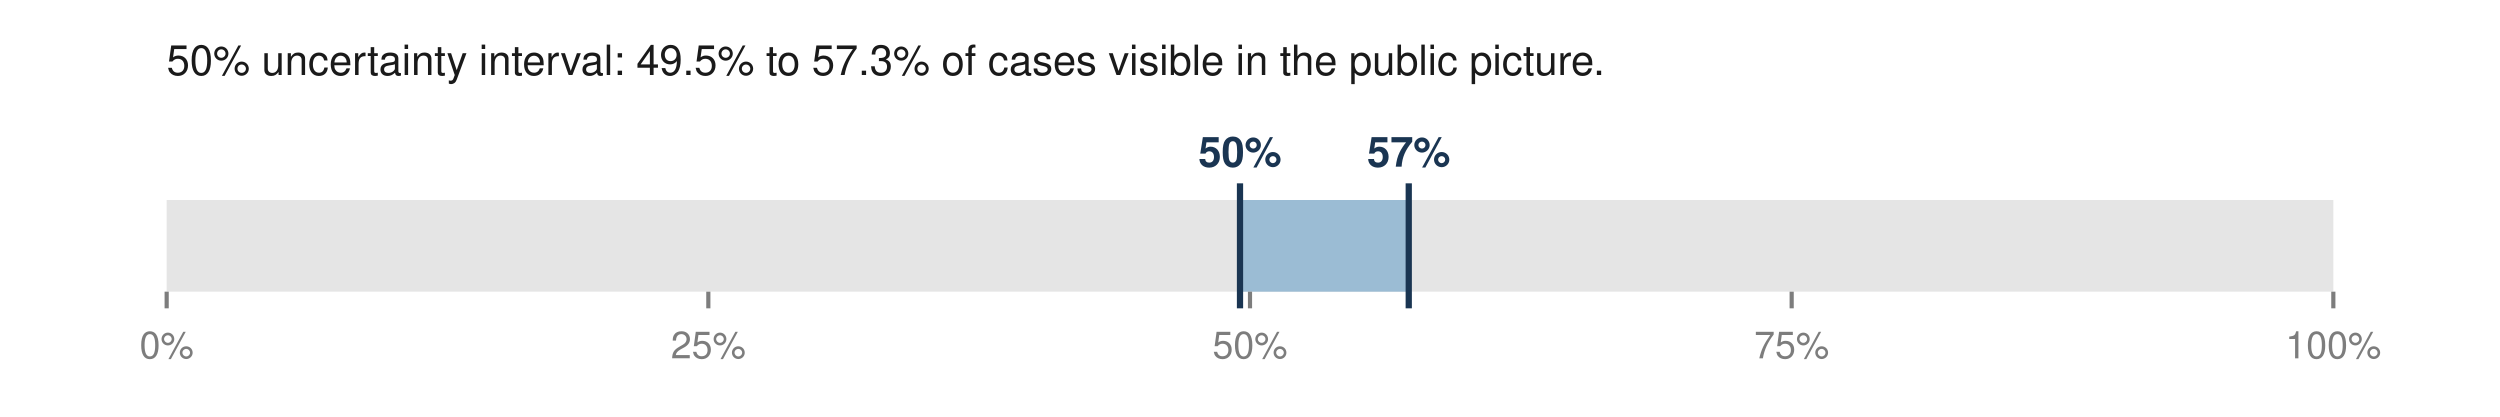
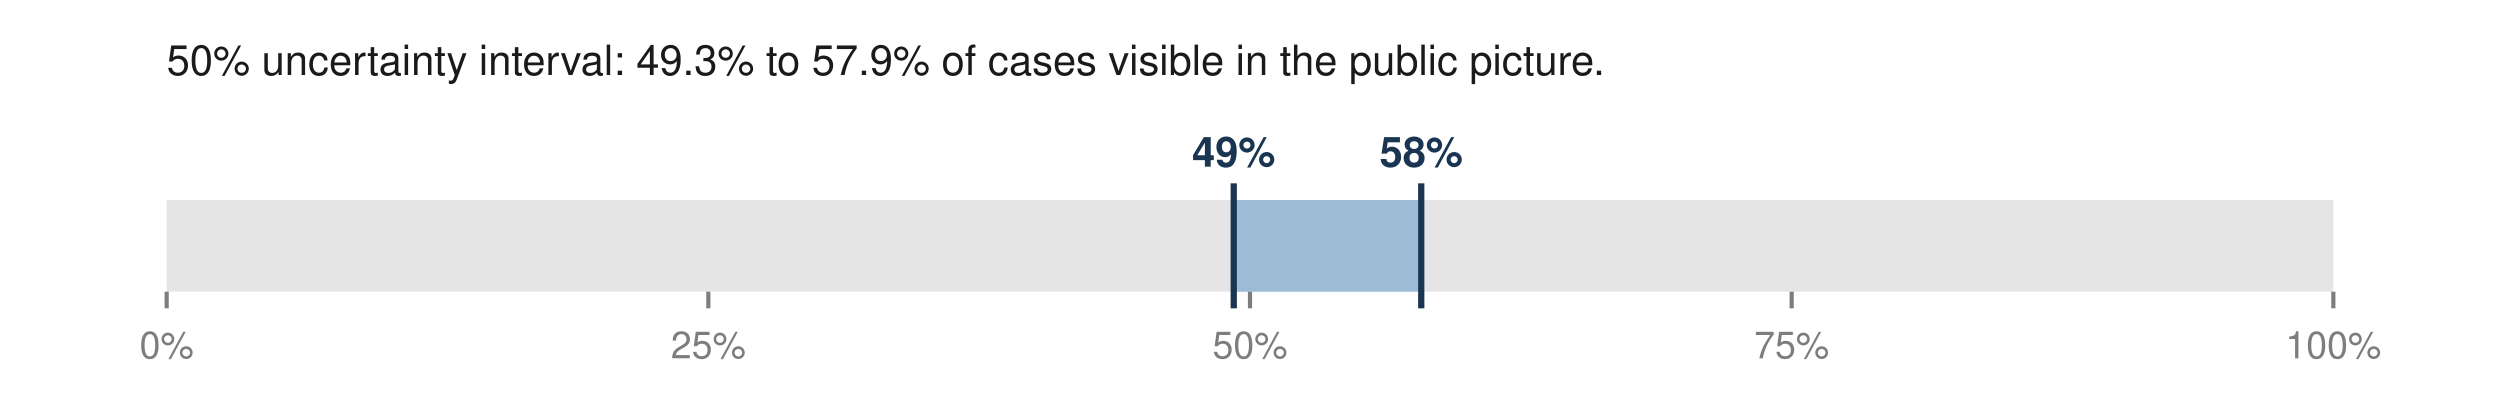
<svg xmlns="http://www.w3.org/2000/svg" viewBox="0 0 600 100" width="600" height="100" role="img" aria-labelledby="t">
-   <text x="40.0" y="18.0" font-family="Helvetica,Arial,sans-serif" font-size="10" fill="#1a1a1a" font-weight="normal" text-anchor="start">50% uncertainty interval: 49.5% to 57.3% of cases visible in the public picture.</text>
+   <text x="40.0" y="18.0" font-family="Helvetica,Arial,sans-serif" font-size="10" fill="#1a1a1a" font-weight="normal" text-anchor="start">50% uncertainty interval: 49.3% to 57.9% of cases visible in the public picture.</text>
  <rect x="40.0" y="48.0" width="520.0" height="22.0" fill="#e5e5e5" />
-   <rect x="297.6" y="48.0" width="40.5" height="22.0" fill="#9bbcd4" />
-   <line x1="297.6" y1="44.0" x2="297.6" y2="74.0" stroke="#1a3552" stroke-width="1.5" />
-   <line x1="338.1" y1="44.0" x2="338.1" y2="74.0" stroke="#1a3552" stroke-width="1.5" />
-   <text x="297.6" y="40.0" font-family="Helvetica,Arial,sans-serif" font-size="10" fill="#1a3552" font-weight="bold" text-anchor="middle">50%</text>
-   <text x="338.1" y="40.0" font-family="Helvetica,Arial,sans-serif" font-size="10" fill="#1a3552" font-weight="bold" text-anchor="middle">57%</text>
+   <rect x="296.1" y="48.0" width="45.0" height="22.0" fill="#9bbcd4" />
+   <line x1="296.1" y1="44.0" x2="296.1" y2="74.0" stroke="#1a3552" stroke-width="1.5" />
+   <line x1="341.1" y1="44.0" x2="341.1" y2="74.0" stroke="#1a3552" stroke-width="1.5" />
+   <text x="296.1" y="40.0" font-family="Helvetica,Arial,sans-serif" font-size="10" fill="#1a3552" font-weight="bold" text-anchor="middle">49%</text>
+   <text x="341.1" y="40.0" font-family="Helvetica,Arial,sans-serif" font-size="10" fill="#1a3552" font-weight="bold" text-anchor="middle">58%</text>
  <line x1="40.0" y1="70.0" x2="40.0" y2="74.0" stroke="#7d7d7d" stroke-width="1" />
  <text x="40.0" y="86.0" font-family="Helvetica,Arial,sans-serif" font-size="9" fill="#7d7d7d" font-weight="normal" text-anchor="middle">0%</text>
  <line x1="170.0" y1="70.0" x2="170.0" y2="74.0" stroke="#7d7d7d" stroke-width="1" />
  <text x="170.0" y="86.0" font-family="Helvetica,Arial,sans-serif" font-size="9" fill="#7d7d7d" font-weight="normal" text-anchor="middle">25%</text>
  <line x1="300.0" y1="70.0" x2="300.0" y2="74.0" stroke="#7d7d7d" stroke-width="1" />
  <text x="300.0" y="86.0" font-family="Helvetica,Arial,sans-serif" font-size="9" fill="#7d7d7d" font-weight="normal" text-anchor="middle">50%</text>
  <line x1="430.0" y1="70.0" x2="430.0" y2="74.0" stroke="#7d7d7d" stroke-width="1" />
  <text x="430.0" y="86.0" font-family="Helvetica,Arial,sans-serif" font-size="9" fill="#7d7d7d" font-weight="normal" text-anchor="middle">75%</text>
  <line x1="560.0" y1="70.0" x2="560.0" y2="74.0" stroke="#7d7d7d" stroke-width="1" />
  <text x="560.0" y="86.0" font-family="Helvetica,Arial,sans-serif" font-size="9" fill="#7d7d7d" font-weight="normal" text-anchor="middle">100%</text>
</svg>
